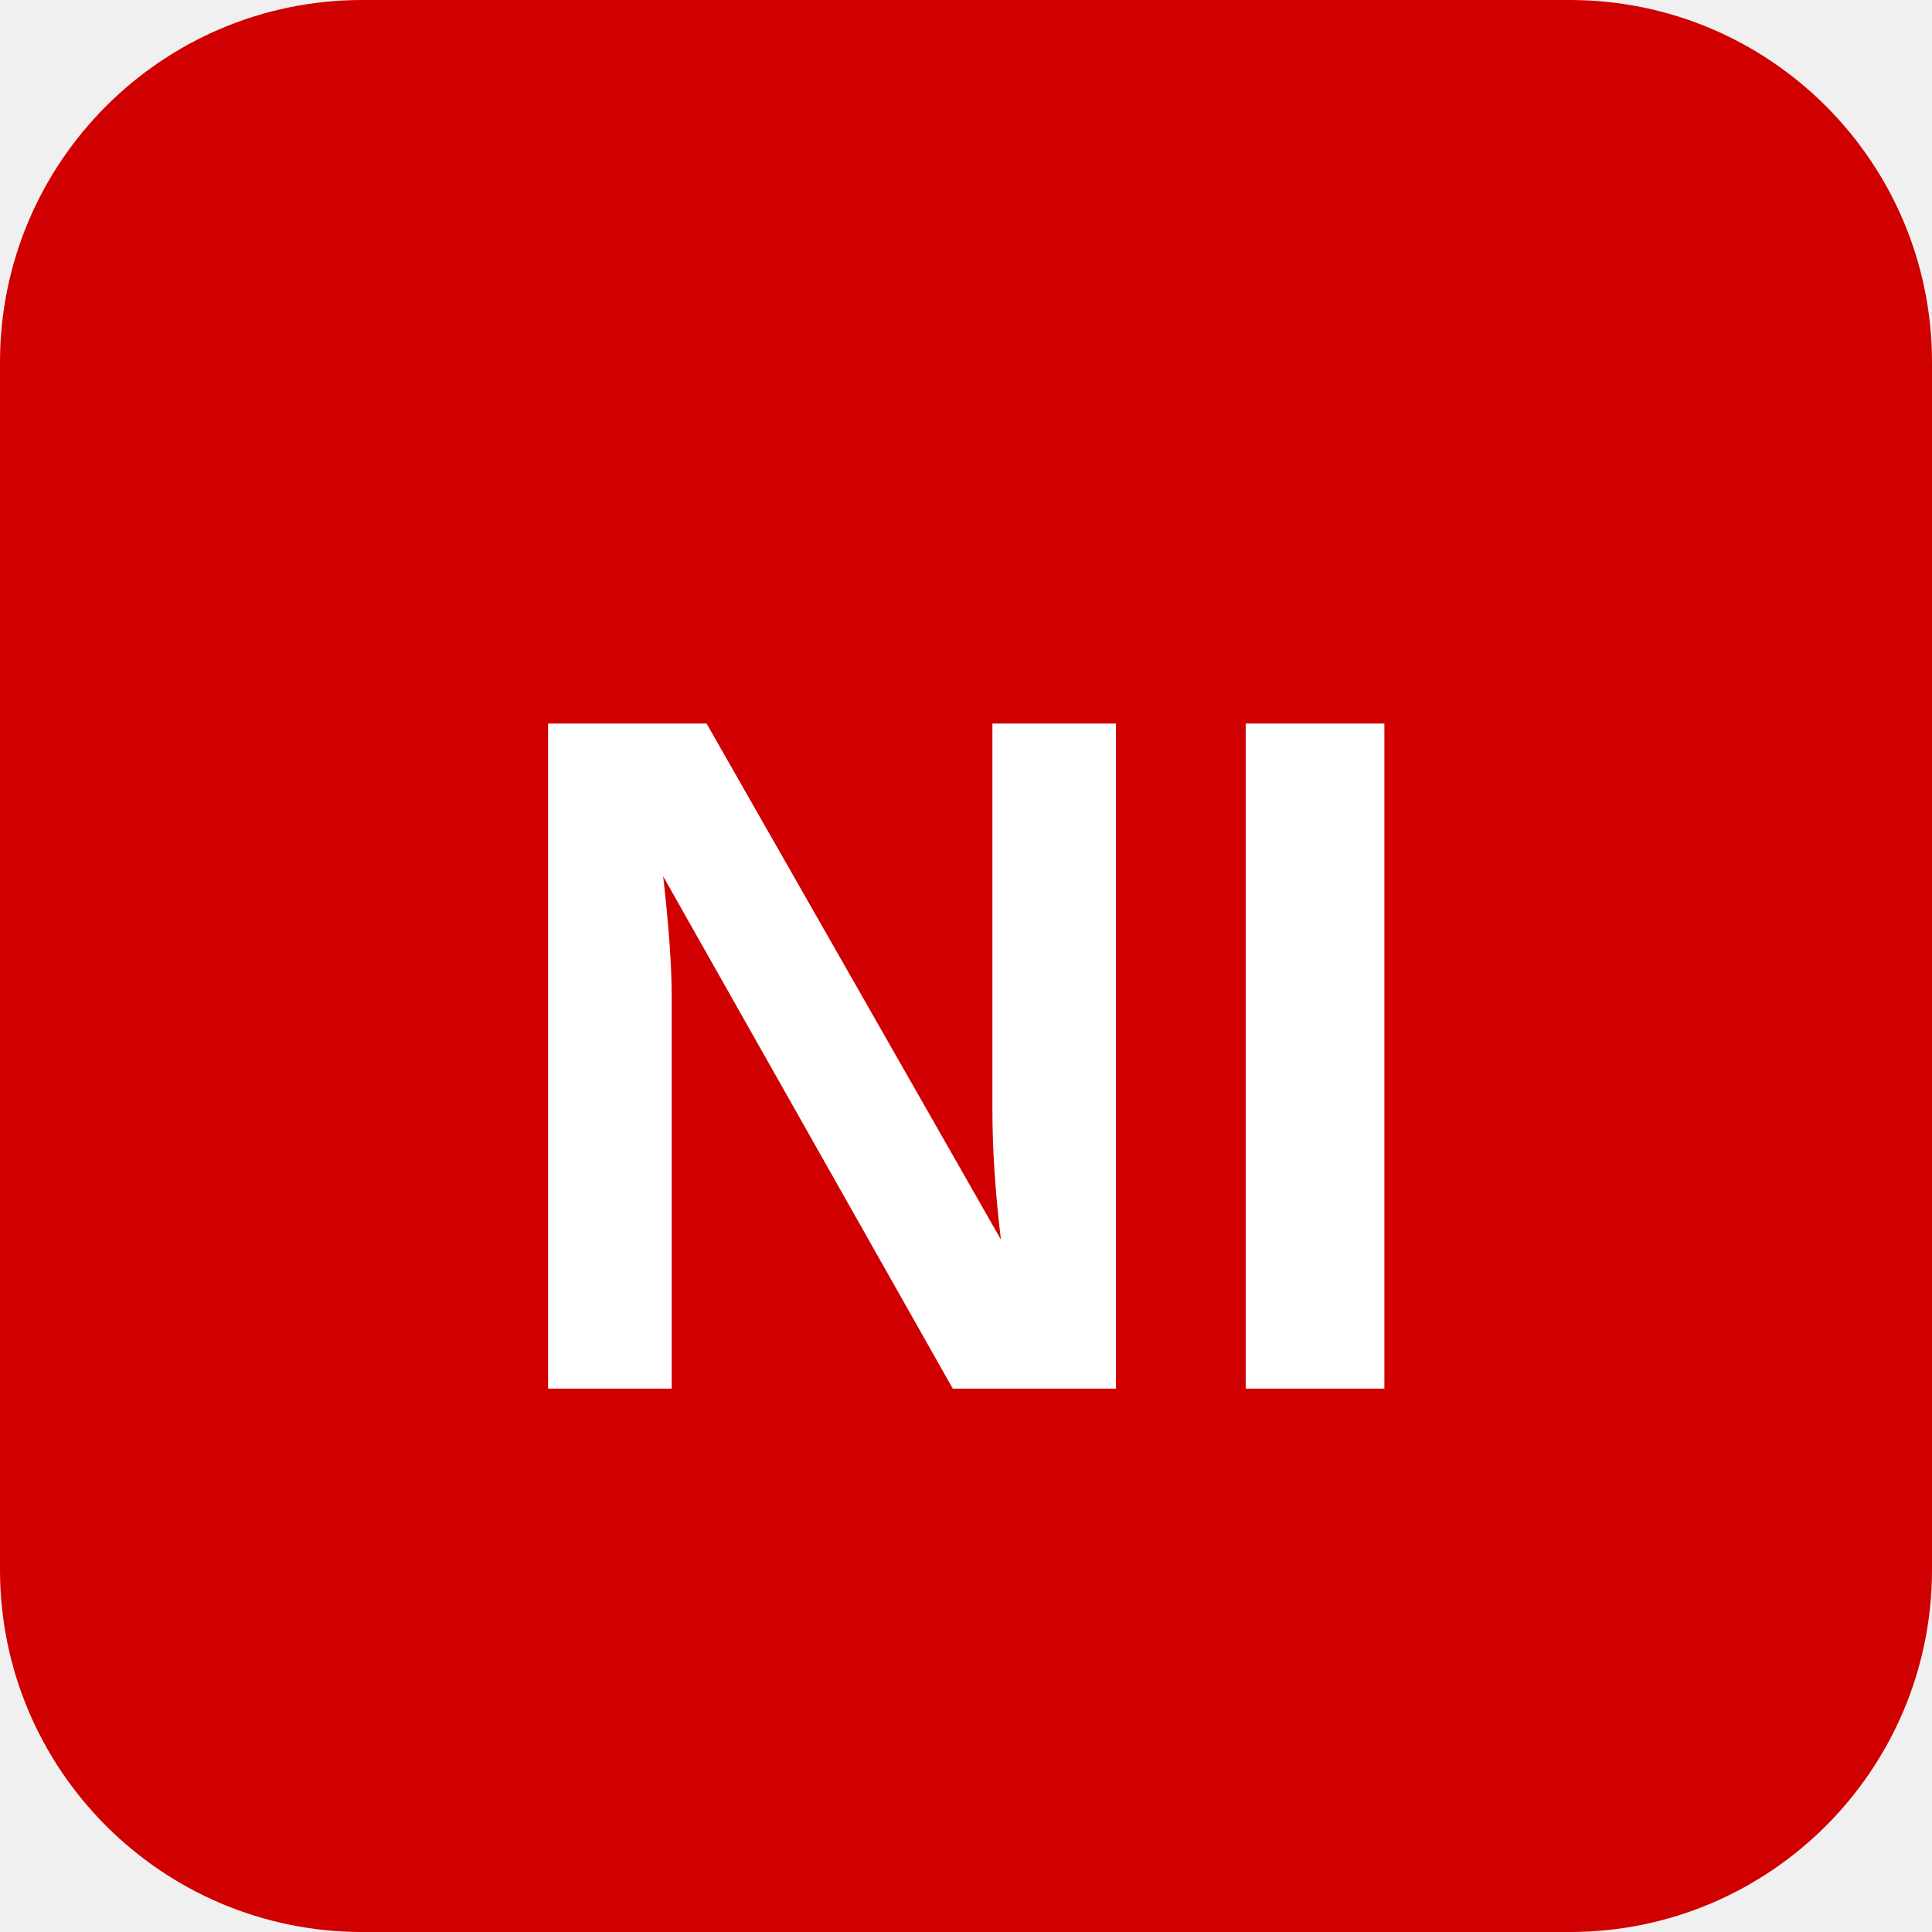
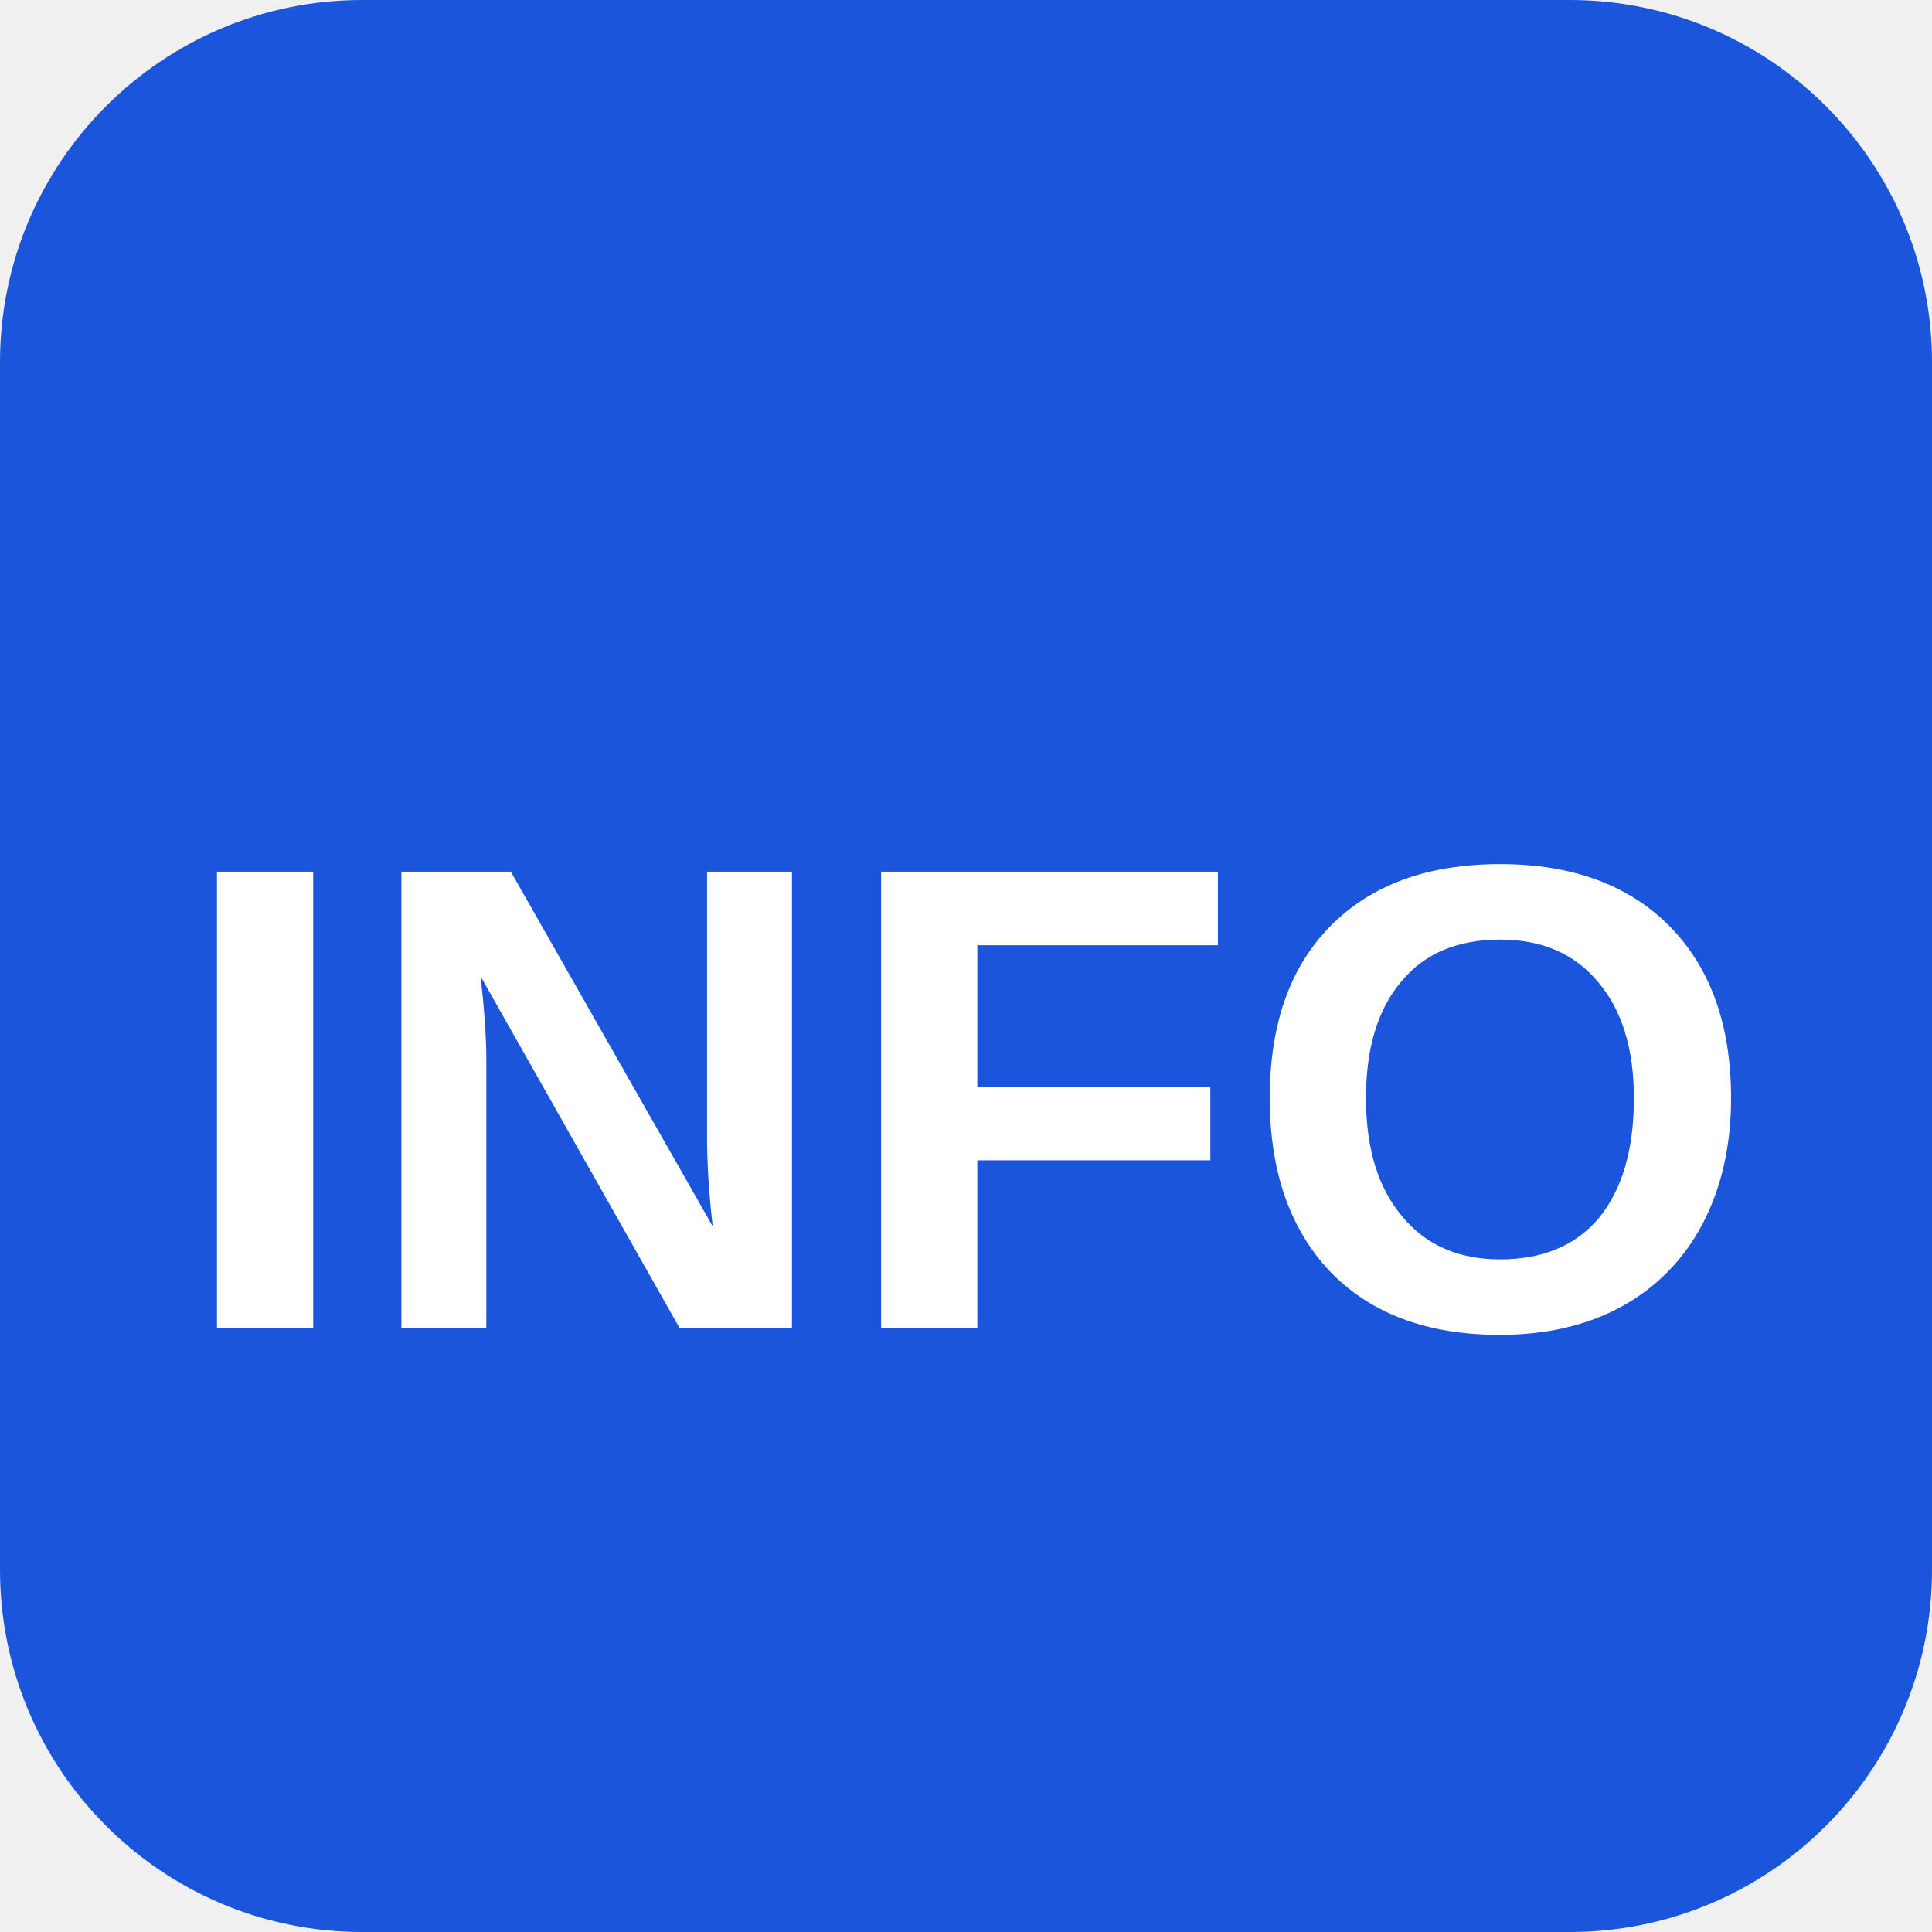
<svg xmlns="http://www.w3.org/2000/svg" viewBox="0 0 32 32">
-   <rect fill="#d00000" width="32" height="32" rx="6" />
-   <text x="16" y="23" font-family="Arial, sans-serif" font-size="16" font-weight="bold" fill="white" text-anchor="middle">NI</text>
+   <rect fill="#1a56db" width="32" height="32" rx="6" />
+   <text x="16" y="22" font-family="Arial, sans-serif" font-size="11" font-weight="bold" fill="white" text-anchor="middle">INFO</text>
</svg>
